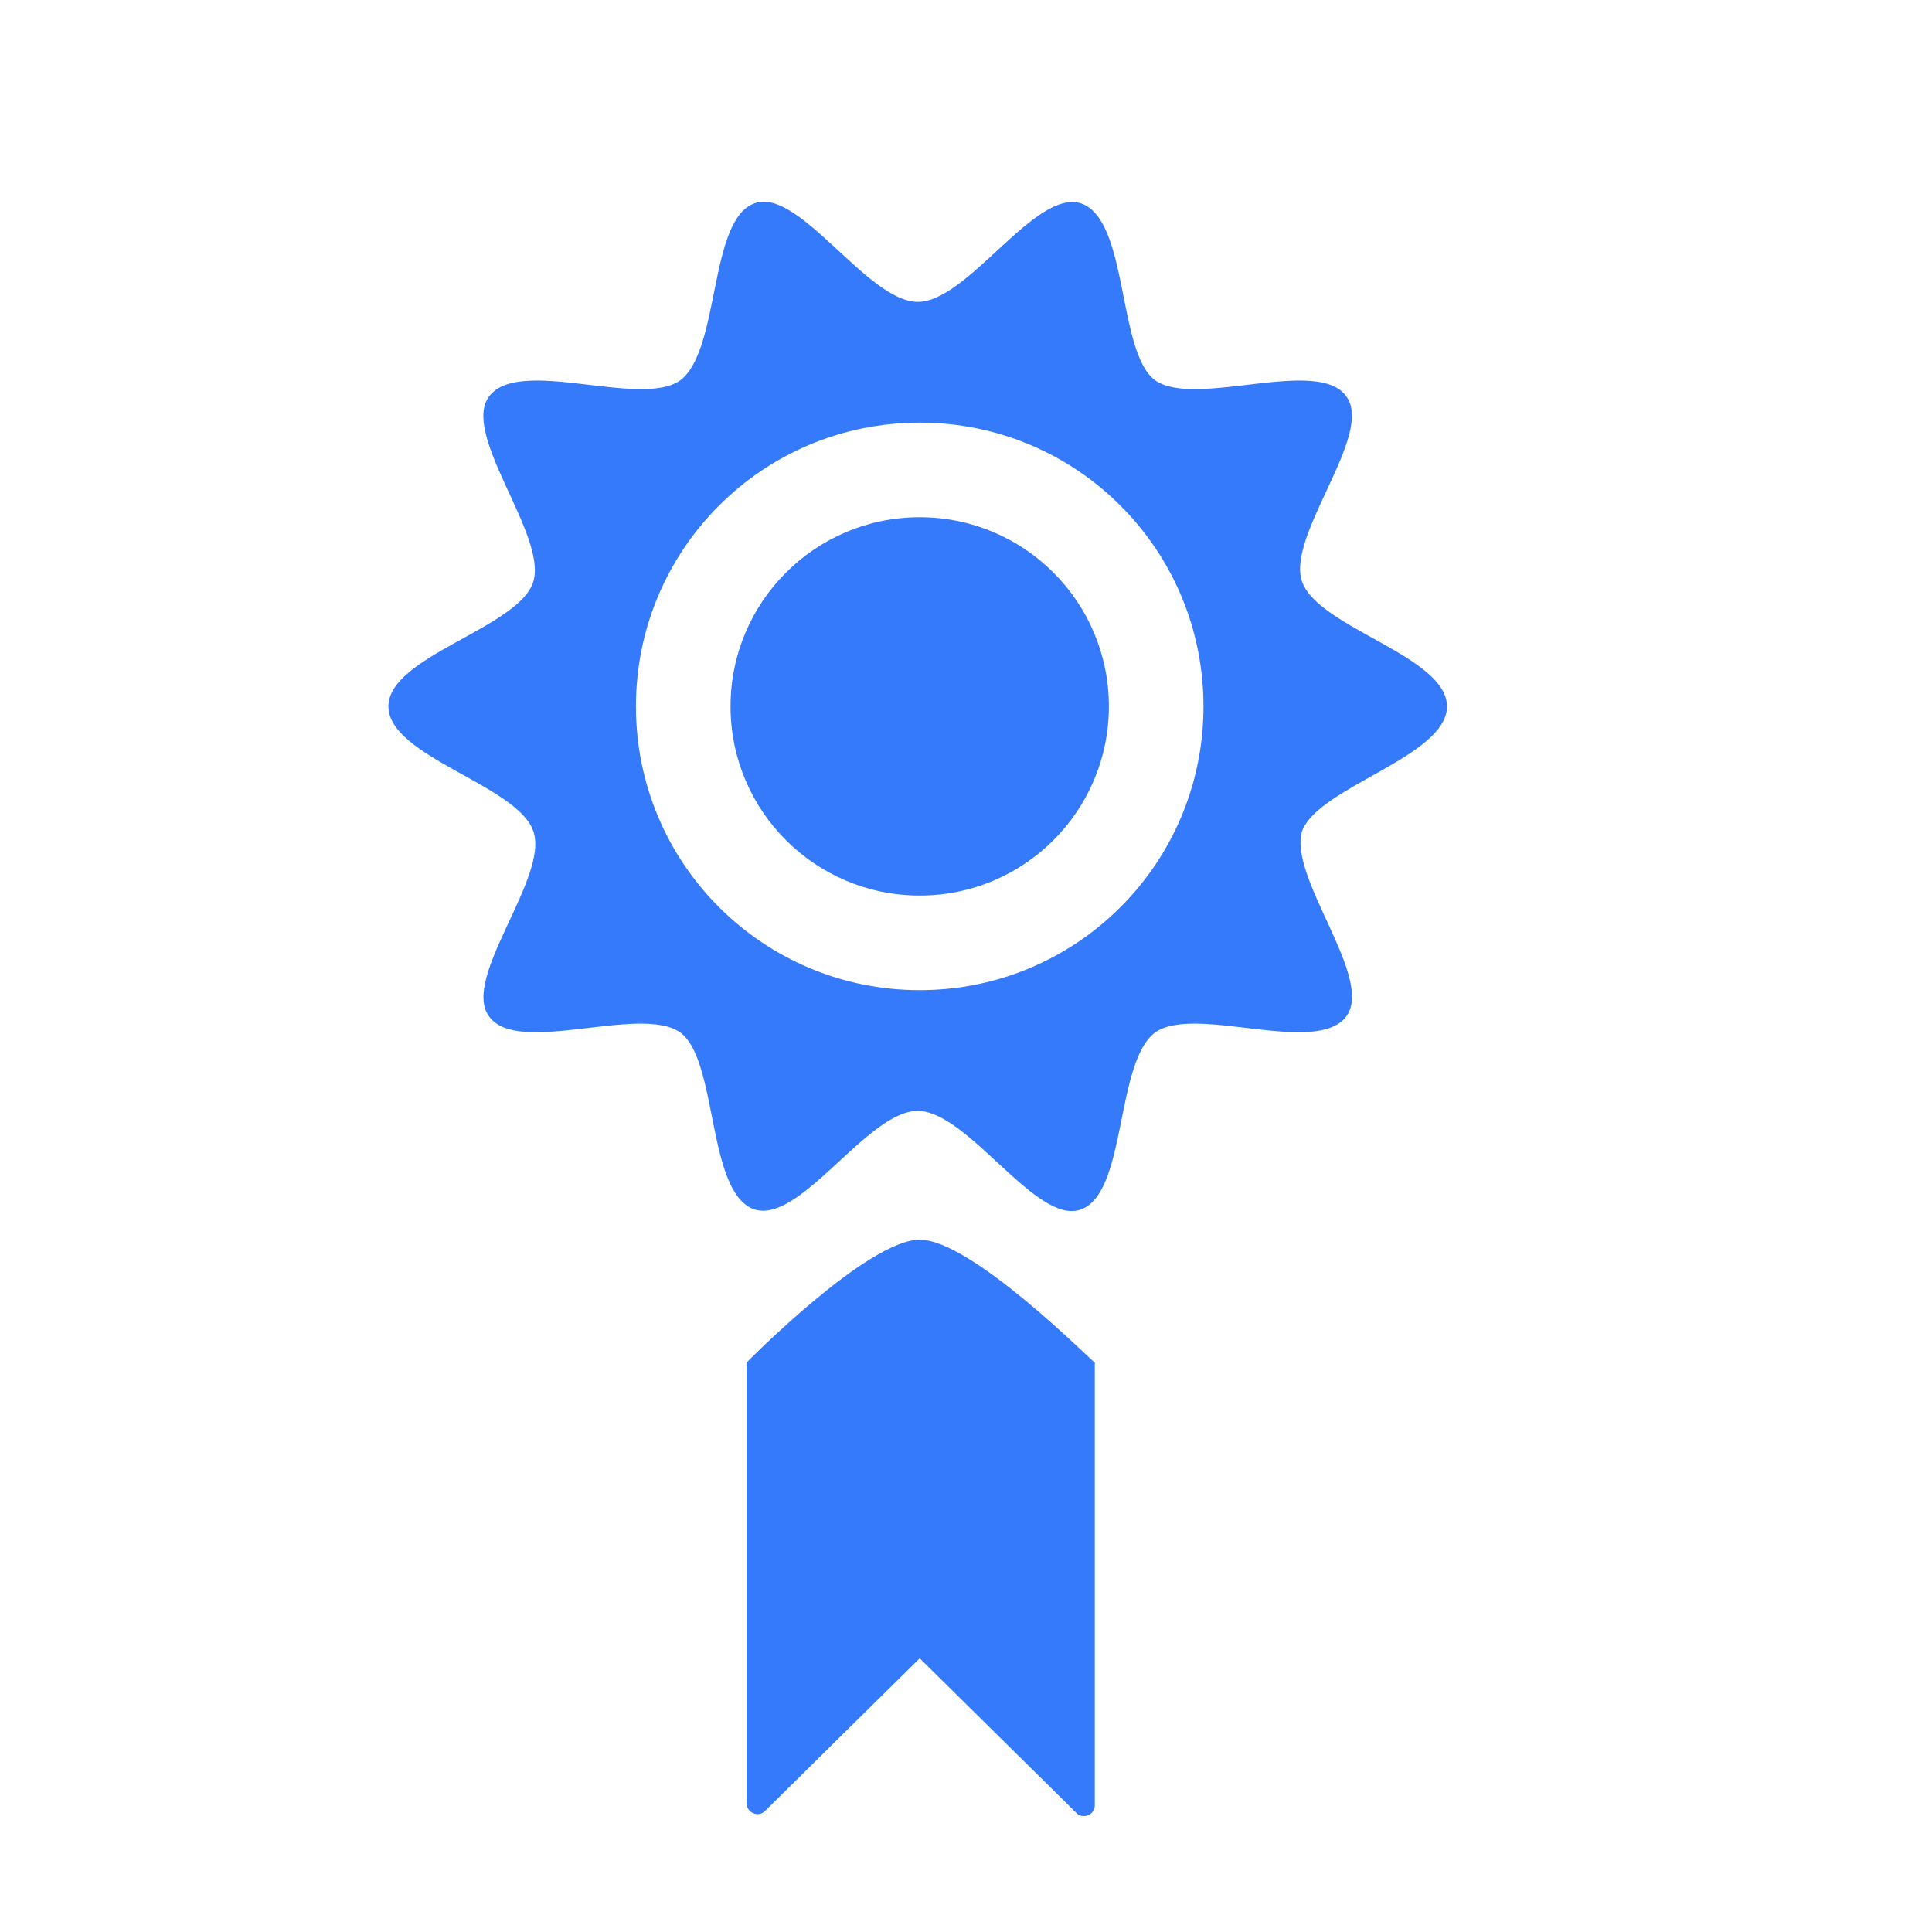
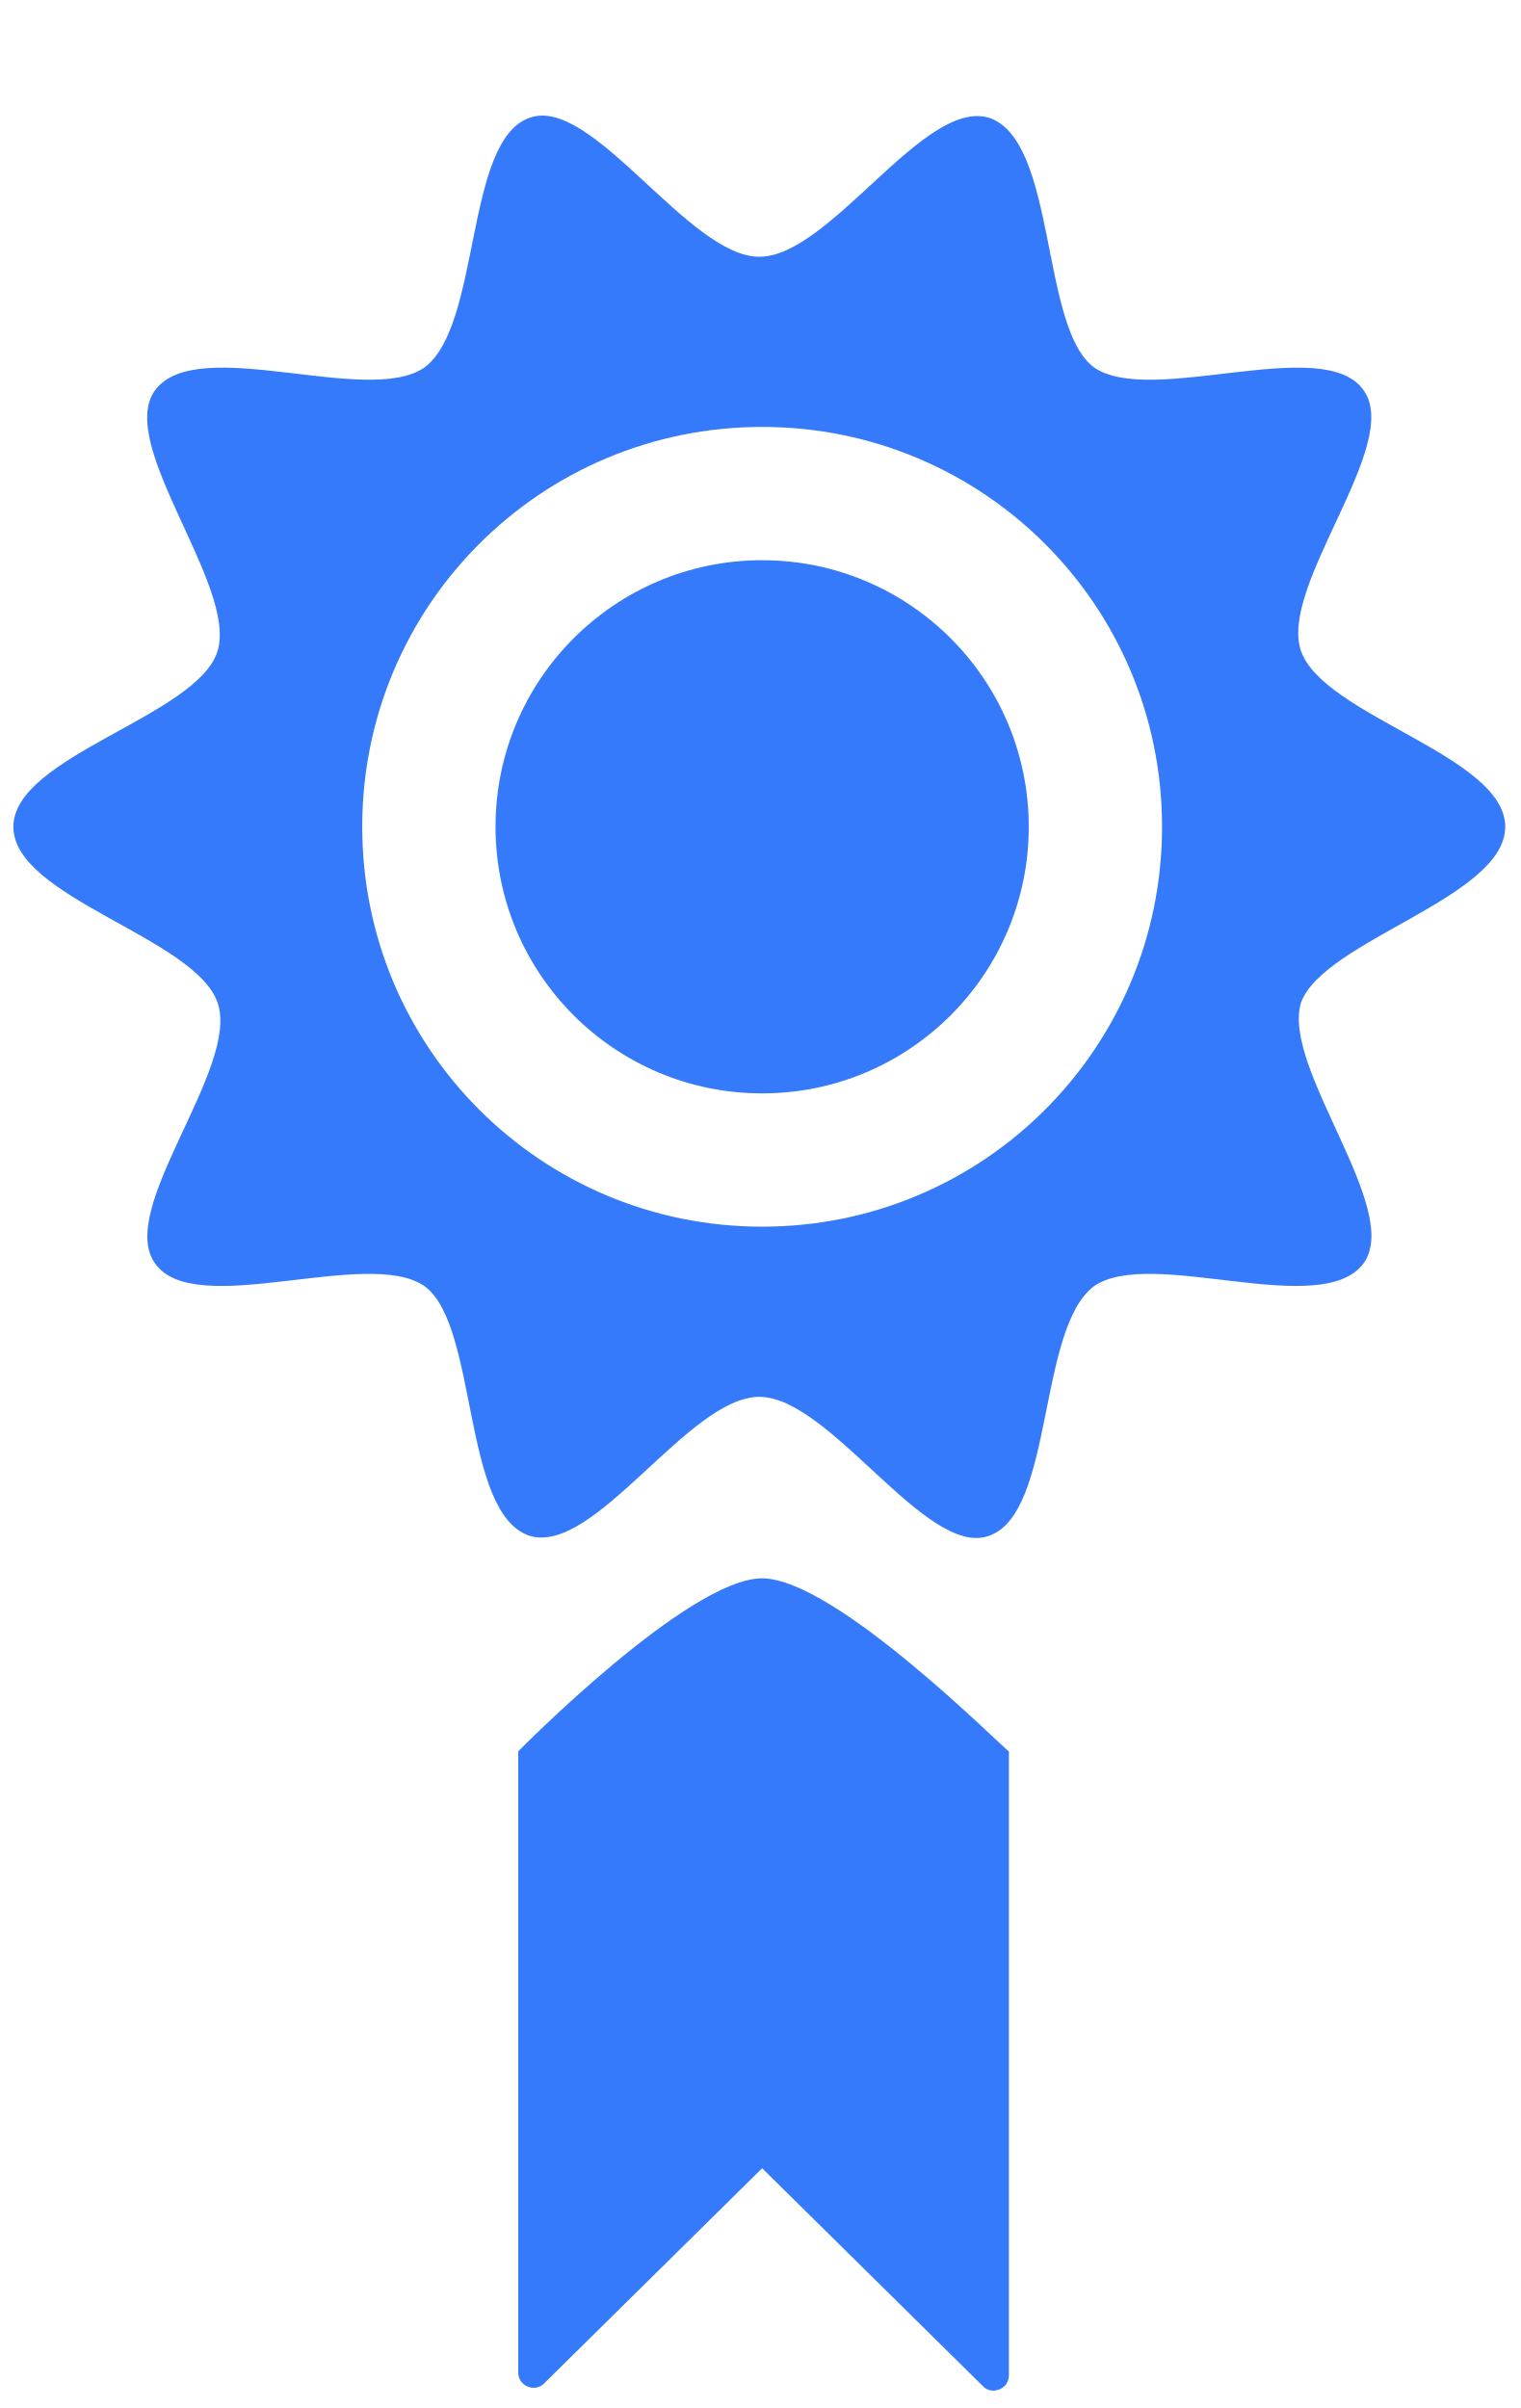
- <svg xmlns="http://www.w3.org/2000/svg" version="1.1" id="Layer_1" x="0px" y="0px" width="96px" height="96px" viewBox="0 0 96 96" enable-background="new 0 0 96 96" xml:space="preserve">
-   <g>
-     <g>
-       <path fill="#357AFB" d="M45.7,61.6c-2.6,0-8.6,6.1-8.6,6.1v21.9c0,0.5,0.6,0.7,0.9,0.4l7.7-7.6l7.8,7.7c0.3,0.3,0.9,0.1,0.9-0.4    v-22C54.3,67.7,48.3,61.6,45.7,61.6z" />
-     </g>
-     <path fill="#357AFB" d="M71.9,35.1c0-2.5-6.4-3.9-7.2-6.2c-0.8-2.3,3.6-7.3,2.2-9.2c-1.4-2-7.5,0.6-9.5-0.8c-1.9-1.4-1.3-8-3.7-8.8   c-2.3-0.7-5.6,4.9-8.1,4.9c-2.5,0-5.9-5.7-8.1-4.9c-2.3,0.8-1.7,7.3-3.7,8.8c-2,1.4-8-1.2-9.5,0.8c-1.4,1.9,2.9,6.9,2.2,9.2   c-0.7,2.3-7.2,3.7-7.2,6.2c0,2.5,6.4,3.9,7.2,6.2c0.8,2.3-3.6,7.3-2.2,9.2c1.4,2,7.5-0.6,9.5,0.8c1.9,1.4,1.3,8,3.7,8.8   c2.3,0.7,5.6-4.9,8.1-4.9c2.5,0,5.9,5.7,8.1,4.9c2.3-0.8,1.7-7.3,3.7-8.8c2-1.4,8,1.2,9.5-0.8c1.4-1.9-2.9-6.9-2.2-9.2   C65.5,39.1,71.9,37.6,71.9,35.1z M45.7,49.2c-7.8,0-14.1-6.3-14.1-14.1s6.3-14.1,14.1-14.1s14.1,6.3,14.1,14.1S53.5,49.2,45.7,49.2   z" />
+ <svg xmlns="http://www.w3.org/2000/svg" width="12" height="19" viewBox="0 0 57.6 91.2">
+   <g transform="matrix(1.074105,0,0,1.074105,-20.22352,-6.387075)">
+     <path fill="#357AFB" d="M45.7,61.6c-2.6,0-8.6,6.1-8.6,6.1v21.9c0,0.5,0.6,0.7,0.9,0.4l7.7-7.6l7.8,7.7c0.3,0.3,0.9,0.1,0.9-0.4 v-22C54.3,67.7,48.3,61.6,45.7,61.6z" />
+     <path fill="#357AFB" d="M71.9,35.1c0-2.5-6.4-3.9-7.2-6.2c-0.8-2.3,3.6-7.3,2.2-9.2c-1.4-2-7.5,0.6-9.5-0.8c-1.9-1.4-1.3-8-3.7-8.8 c-2.3-0.7-5.6,4.9-8.1,4.9c-2.5,0-5.9-5.7-8.1-4.9c-2.3,0.8-1.7,7.3-3.7,8.8c-2,1.4-8-1.2-9.5,0.8c-1.4,1.9,2.9,6.9,2.2,9.2 c-0.7,2.3-7.2,3.7-7.2,6.2c0,2.5,6.4,3.9,7.2,6.2c0.8,2.3-3.6,7.3-2.2,9.2c1.4,2,7.5-0.6,9.5,0.8c1.9,1.4,1.3,8,3.7,8.8 c2.3,0.7,5.6-4.9,8.1-4.9c2.5,0,5.9,5.7,8.1,4.9c2.3-0.8,1.7-7.3,3.7-8.8c2-1.4,8,1.2,9.5-0.8c1.4-1.9-2.9-6.9-2.2-9.2 C65.5,39.1,71.9,37.6,71.9,35.1z M45.7,49.2c-7.8,0-14.1-6.3-14.1-14.1s6.3-14.1,14.1-14.1s14.1,6.3,14.1,14.1S53.5,49.2,45.7,49.2 z" />
    <circle fill="#357AFB" cx="45.7" cy="35.1" r="9.4" />
  </g>
</svg>
